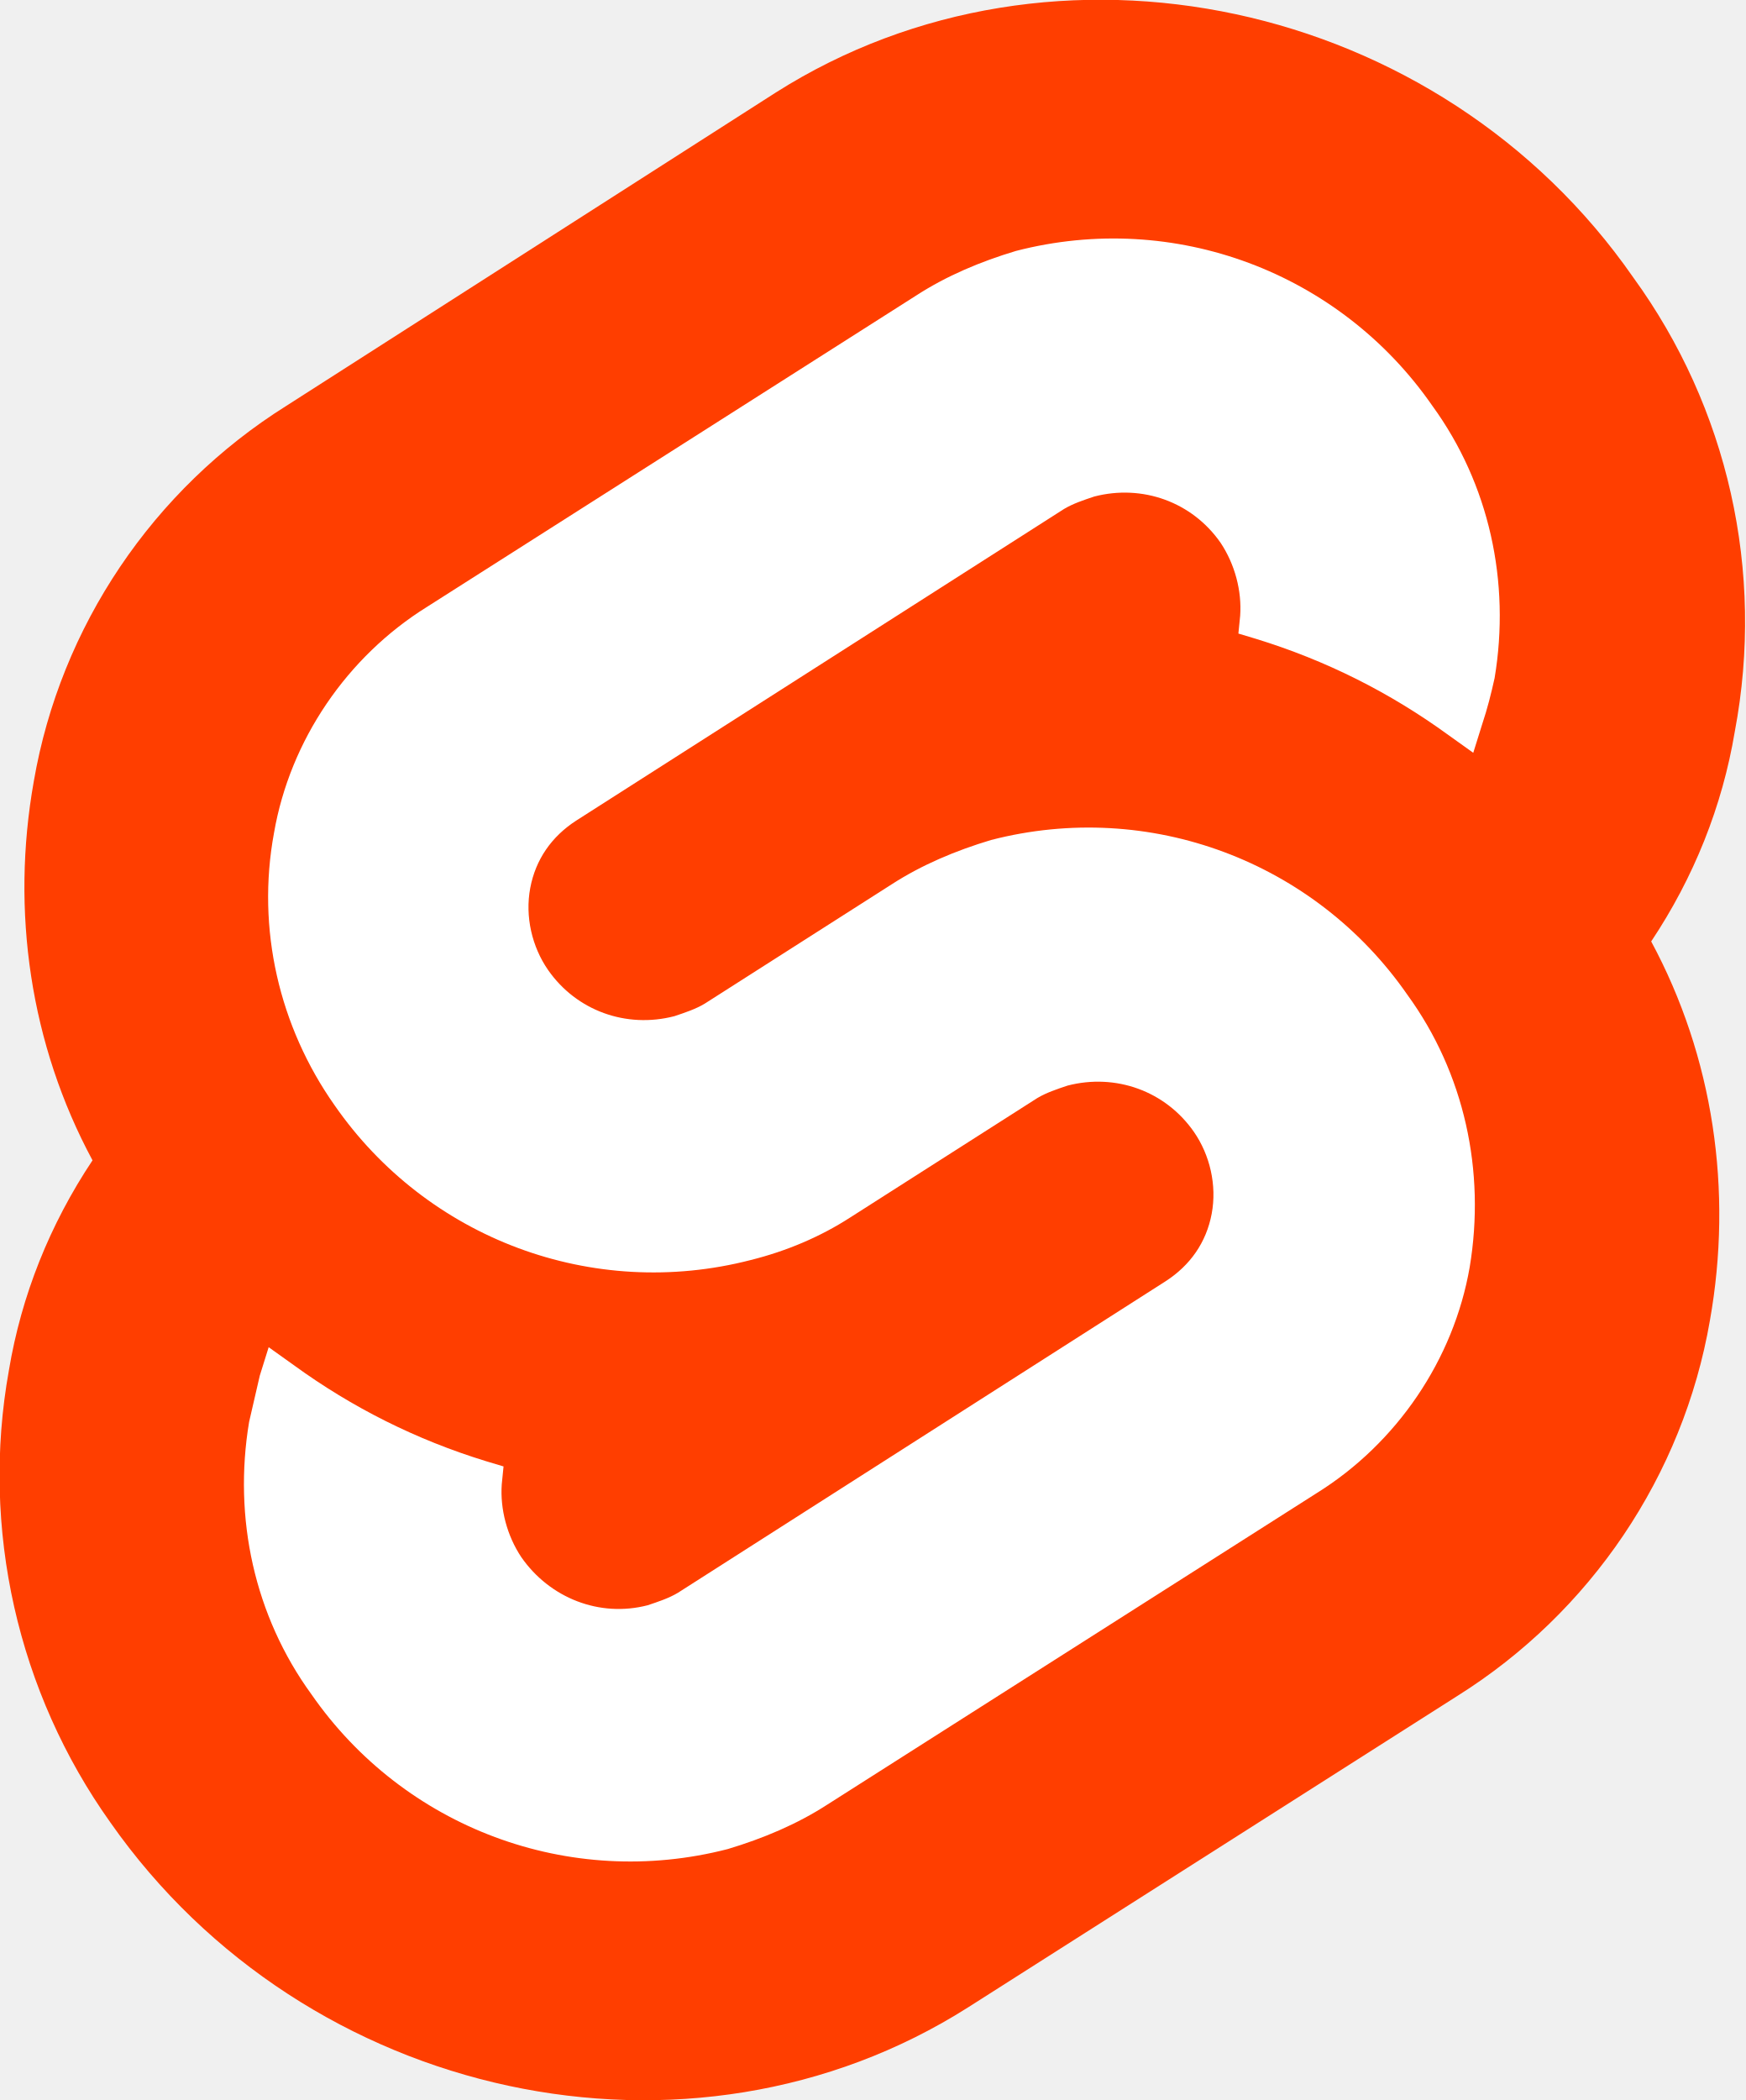
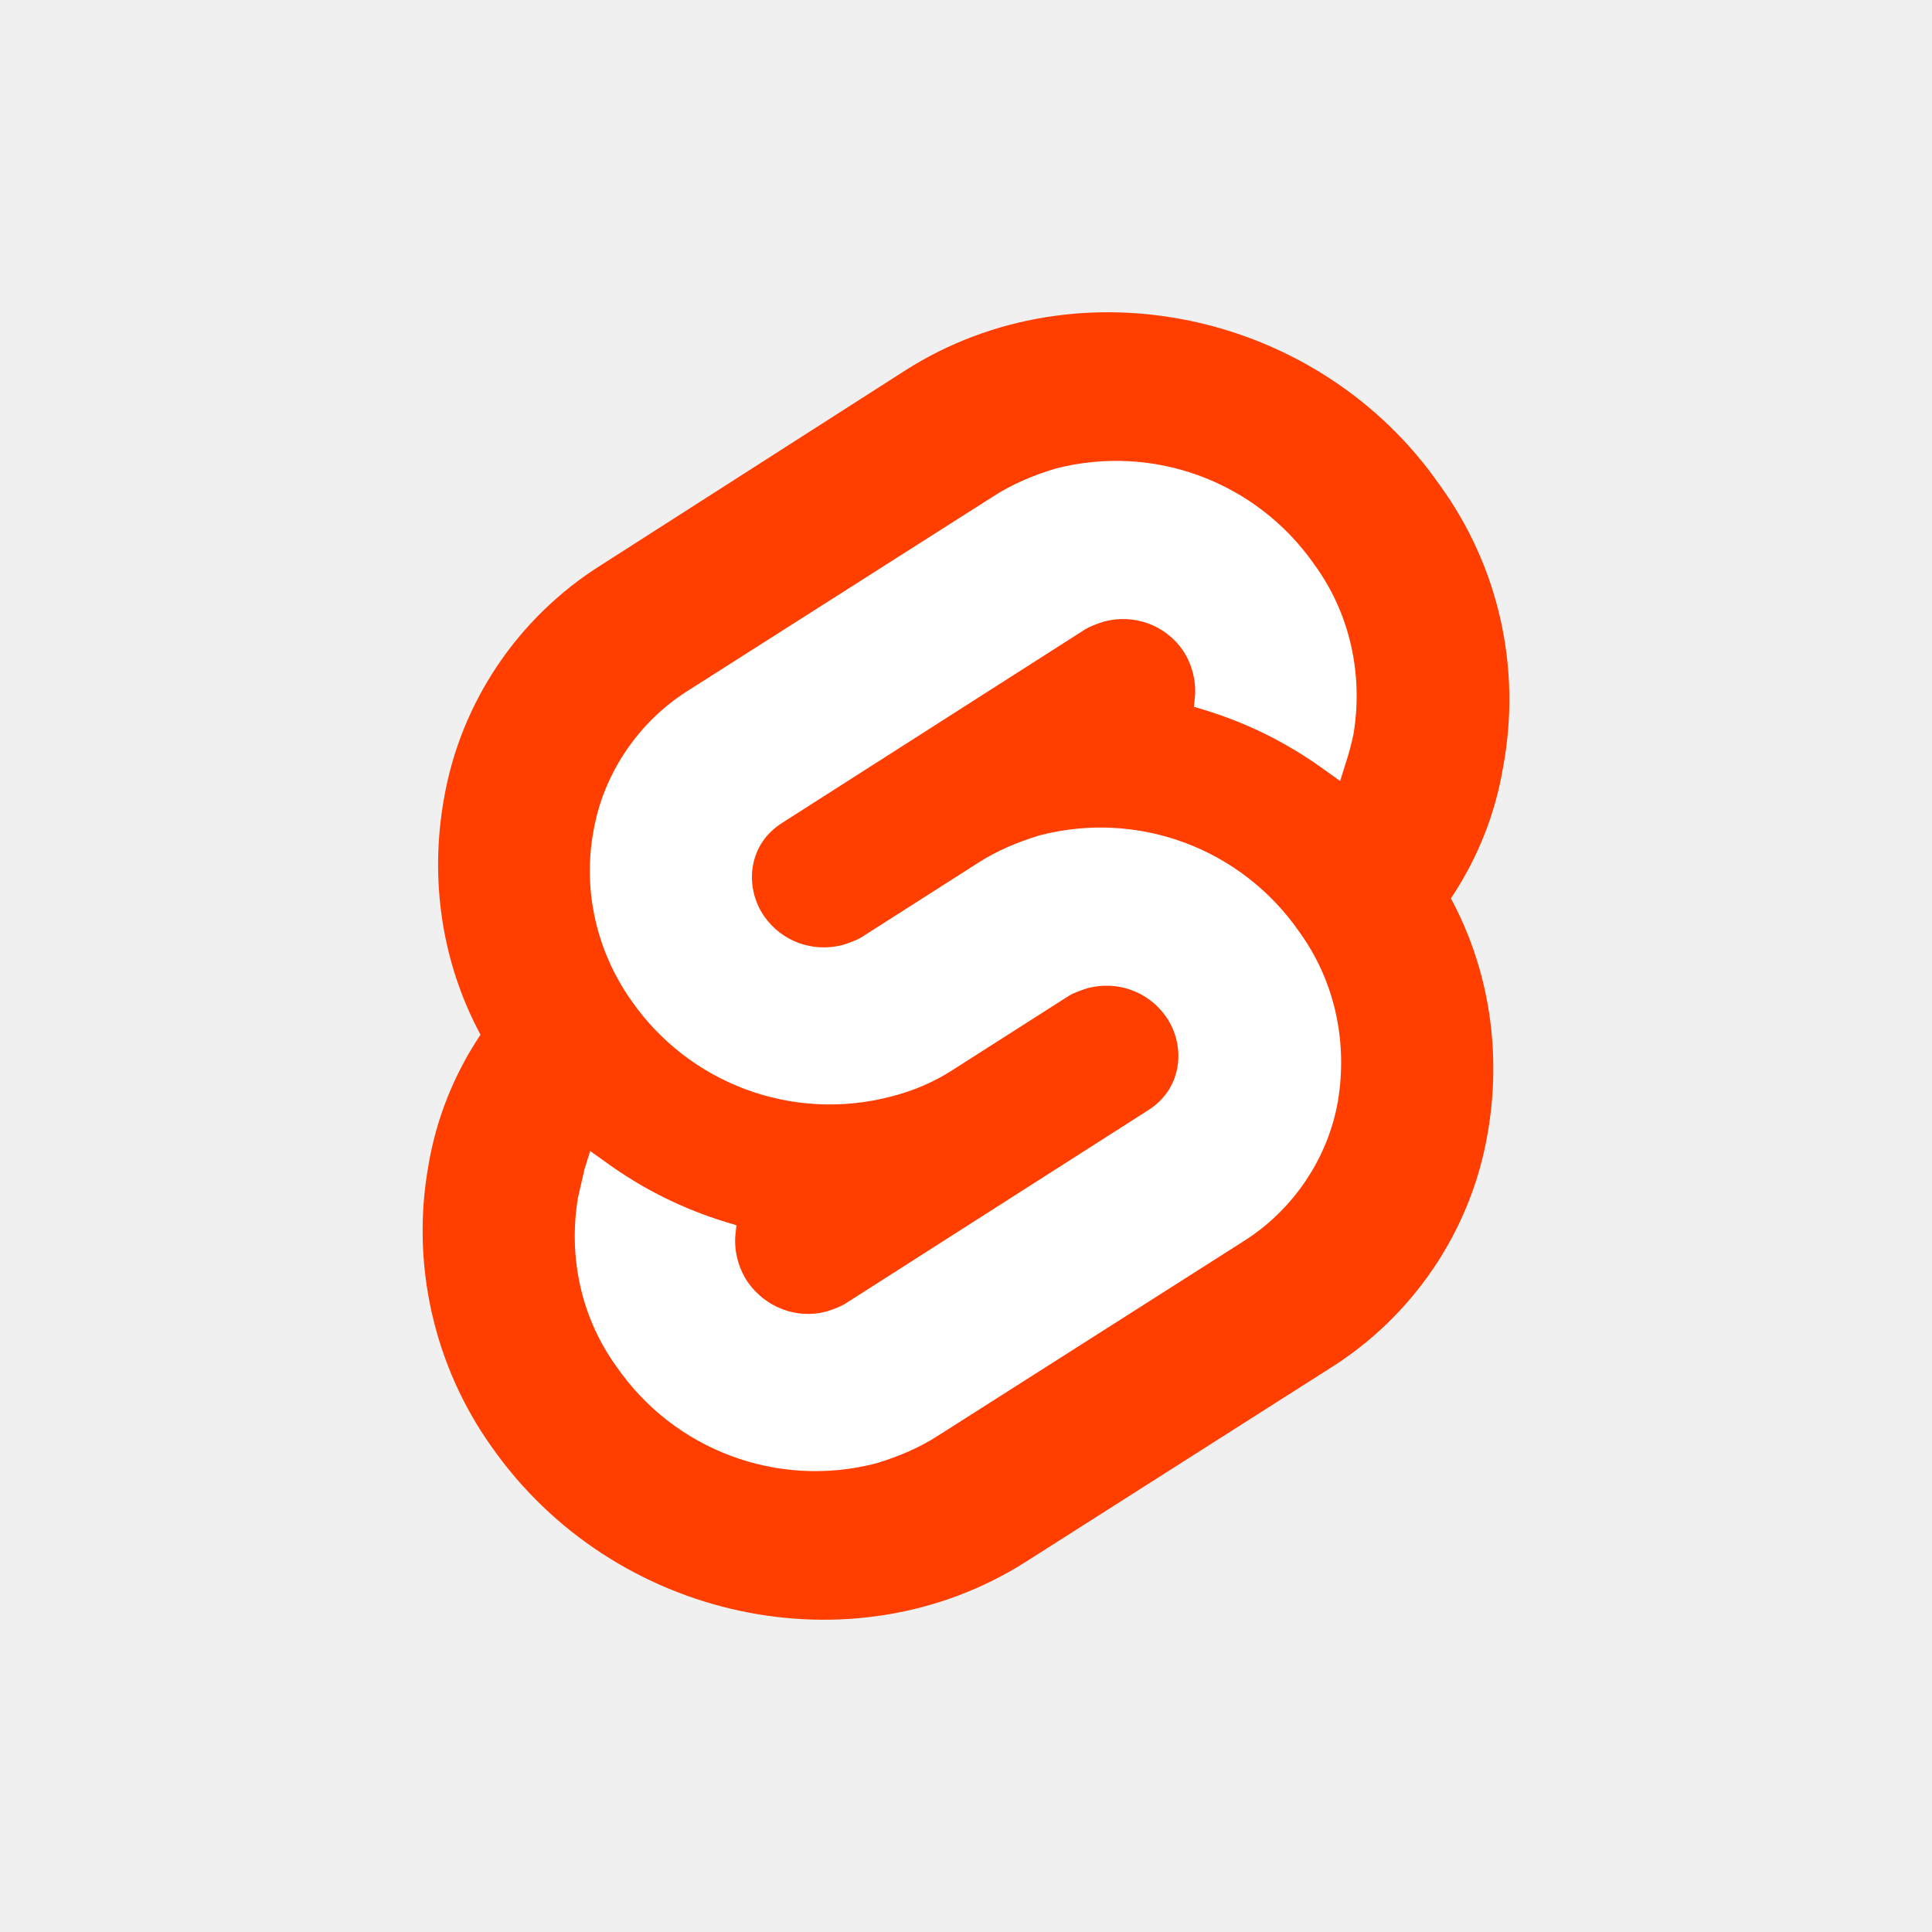
- <svg xmlns="http://www.w3.org/2000/svg" version="1.1" id="Layer_1" x="0px" y="0px" viewBox="0 0 98.1 118" style="enable-background:new 0 0 98.1 118;" xml:space="preserve">
-   <style type="text/css">
+ <svg xmlns="http://www.w3.org/2000/svg" version="1.1" id="Layer_1" x="0px" y="0px" viewBox="0 0 32 32" xml:space="preserve" width="32" height="32">
+   <defs id="defs11" />
+   <style type="text/css" id="style2">
	.st0{fill:#FF3E00;}
	.st1{fill:#FFFFFF;}
</style>
-   <path class="st0" d="M91.8,15.6C80.9-0.1,59.2-4.7,43.6,5.2L16.1,22.8C8.6,27.5,3.4,35.2,1.9,43.9c-1.3,7.3-0.2,14.8,3.3,21.3  c-2.4,3.6-4,7.6-4.7,11.8c-1.6,8.9,0.5,18.1,5.7,25.4c11,15.7,32.6,20.3,48.2,10.4l27.5-17.5c7.5-4.7,12.7-12.4,14.2-21.1  c1.3-7.3,0.2-14.8-3.3-21.3c2.4-3.6,4-7.6,4.7-11.8C99.2,32.1,97.1,22.9,91.8,15.6" />
-   <path class="st1" d="M40.9,103.9c-8.9,2.3-18.2-1.2-23.4-8.7c-3.2-4.4-4.4-9.9-3.5-15.3c0.2-0.9,0.4-1.7,0.6-2.6l0.5-1.6l1.4,1  c3.3,2.4,6.9,4.2,10.8,5.4l1,0.3l-0.1,1c-0.1,1.4,0.3,2.9,1.1,4.1c1.6,2.3,4.4,3.4,7.1,2.7c0.6-0.2,1.2-0.4,1.7-0.7L65.5,72  c1.4-0.9,2.3-2.2,2.6-3.8c0.3-1.6-0.1-3.3-1-4.6c-1.6-2.3-4.4-3.3-7.1-2.6c-0.6,0.2-1.2,0.4-1.7,0.7l-10.5,6.7  c-1.7,1.1-3.6,1.9-5.6,2.4c-8.9,2.3-18.2-1.2-23.4-8.7c-3.1-4.4-4.4-9.9-3.4-15.3c0.9-5.2,4.1-9.9,8.6-12.7l27.5-17.5  c1.7-1.1,3.6-1.9,5.6-2.5c8.9-2.3,18.2,1.2,23.4,8.7c3.2,4.4,4.4,9.9,3.5,15.3c-0.2,0.9-0.4,1.7-0.7,2.6l-0.5,1.6l-1.4-1  c-3.3-2.4-6.9-4.2-10.8-5.4l-1-0.3l0.1-1c0.1-1.4-0.3-2.9-1.1-4.1c-1.6-2.3-4.4-3.3-7.1-2.6c-0.6,0.2-1.2,0.4-1.7,0.7L32.4,46.1  c-1.4,0.9-2.3,2.2-2.6,3.8s0.1,3.3,1,4.6c1.6,2.3,4.4,3.3,7.1,2.6c0.6-0.2,1.2-0.4,1.7-0.7l10.5-6.7c1.7-1.1,3.6-1.9,5.6-2.5  c8.9-2.3,18.2,1.2,23.4,8.7c3.2,4.4,4.4,9.9,3.5,15.3c-0.9,5.2-4.1,9.9-8.6,12.7l-27.5,17.5C44.8,102.5,42.9,103.3,40.9,103.9" />
+   <g id="g822" transform="matrix(0.1834817,0,0,0.1834817,7.004614,5.174582)">
+     <path id="path4" d="M 91.8,15.6 C 80.9,-0.1 59.2,-4.7 43.6,5.2 L 16.1,22.8 C 8.6,27.5 3.4,35.2 1.9,43.9 0.6,51.2 1.7,58.7 5.2,65.2 2.8,68.8 1.2,72.8 0.5,77 c -1.6,8.9 0.5,18.1 5.7,25.4 11,15.7 32.6,20.3 48.2,10.4 L 81.9,95.3 c 7.5,-4.7 12.7,-12.4 14.2,-21.1 1.3,-7.3 0.2,-14.8 -3.3,-21.3 2.4,-3.6 4,-7.6 4.7,-11.8 1.7,-9 -0.4,-18.2 -5.7,-25.5" class="st0" style="fill:#ff3e00" />
+     <path id="path6" d="M 40.9,103.9 C 32,106.2 22.7,102.7 17.5,95.2 14.3,90.8 13.1,85.3 14,79.9 14.2,79 14.4,78.2 14.6,77.3 l 0.5,-1.6 1.4,1 c 3.3,2.4 6.9,4.2 10.8,5.4 l 1,0.3 -0.1,1 c -0.1,1.4 0.3,2.9 1.1,4.1 1.6,2.3 4.4,3.4 7.1,2.7 0.6,-0.2 1.2,-0.4 1.7,-0.7 L 65.5,72 c 1.4,-0.9 2.3,-2.2 2.6,-3.8 0.3,-1.6 -0.1,-3.3 -1,-4.6 -1.6,-2.3 -4.4,-3.3 -7.1,-2.6 -0.6,0.2 -1.2,0.4 -1.7,0.7 l -10.5,6.7 c -1.7,1.1 -3.6,1.9 -5.6,2.4 C 33.3,73.1 24,69.6 18.8,62.1 15.7,57.7 14.4,52.2 15.4,46.8 16.3,41.6 19.5,36.9 24,34.1 L 51.5,16.6 c 1.7,-1.1 3.6,-1.9 5.6,-2.5 8.9,-2.3 18.2,1.2 23.4,8.7 3.2,4.4 4.4,9.9 3.5,15.3 -0.2,0.9 -0.4,1.7 -0.7,2.6 l -0.5,1.6 -1.4,-1 C 78.1,38.9 74.5,37.1 70.6,35.9 l -1,-0.3 0.1,-1 c 0.1,-1.4 -0.3,-2.9 -1.1,-4.1 -1.6,-2.3 -4.4,-3.3 -7.1,-2.6 -0.6,0.2 -1.2,0.4 -1.7,0.7 L 32.4,46.1 c -1.4,0.9 -2.3,2.2 -2.6,3.8 -0.3,1.6 0.1,3.3 1,4.6 1.6,2.3 4.4,3.3 7.1,2.6 0.6,-0.2 1.2,-0.4 1.7,-0.7 l 10.5,-6.7 c 1.7,-1.1 3.6,-1.9 5.6,-2.5 8.9,-2.3 18.2,1.2 23.4,8.7 3.2,4.4 4.4,9.9 3.5,15.3 -0.9,5.2 -4.1,9.9 -8.6,12.7 l -27.5,17.5 c -1.7,1.1 -3.6,1.9 -5.6,2.5" class="st1" style="fill:#ffffff" />
+   </g>
</svg>
